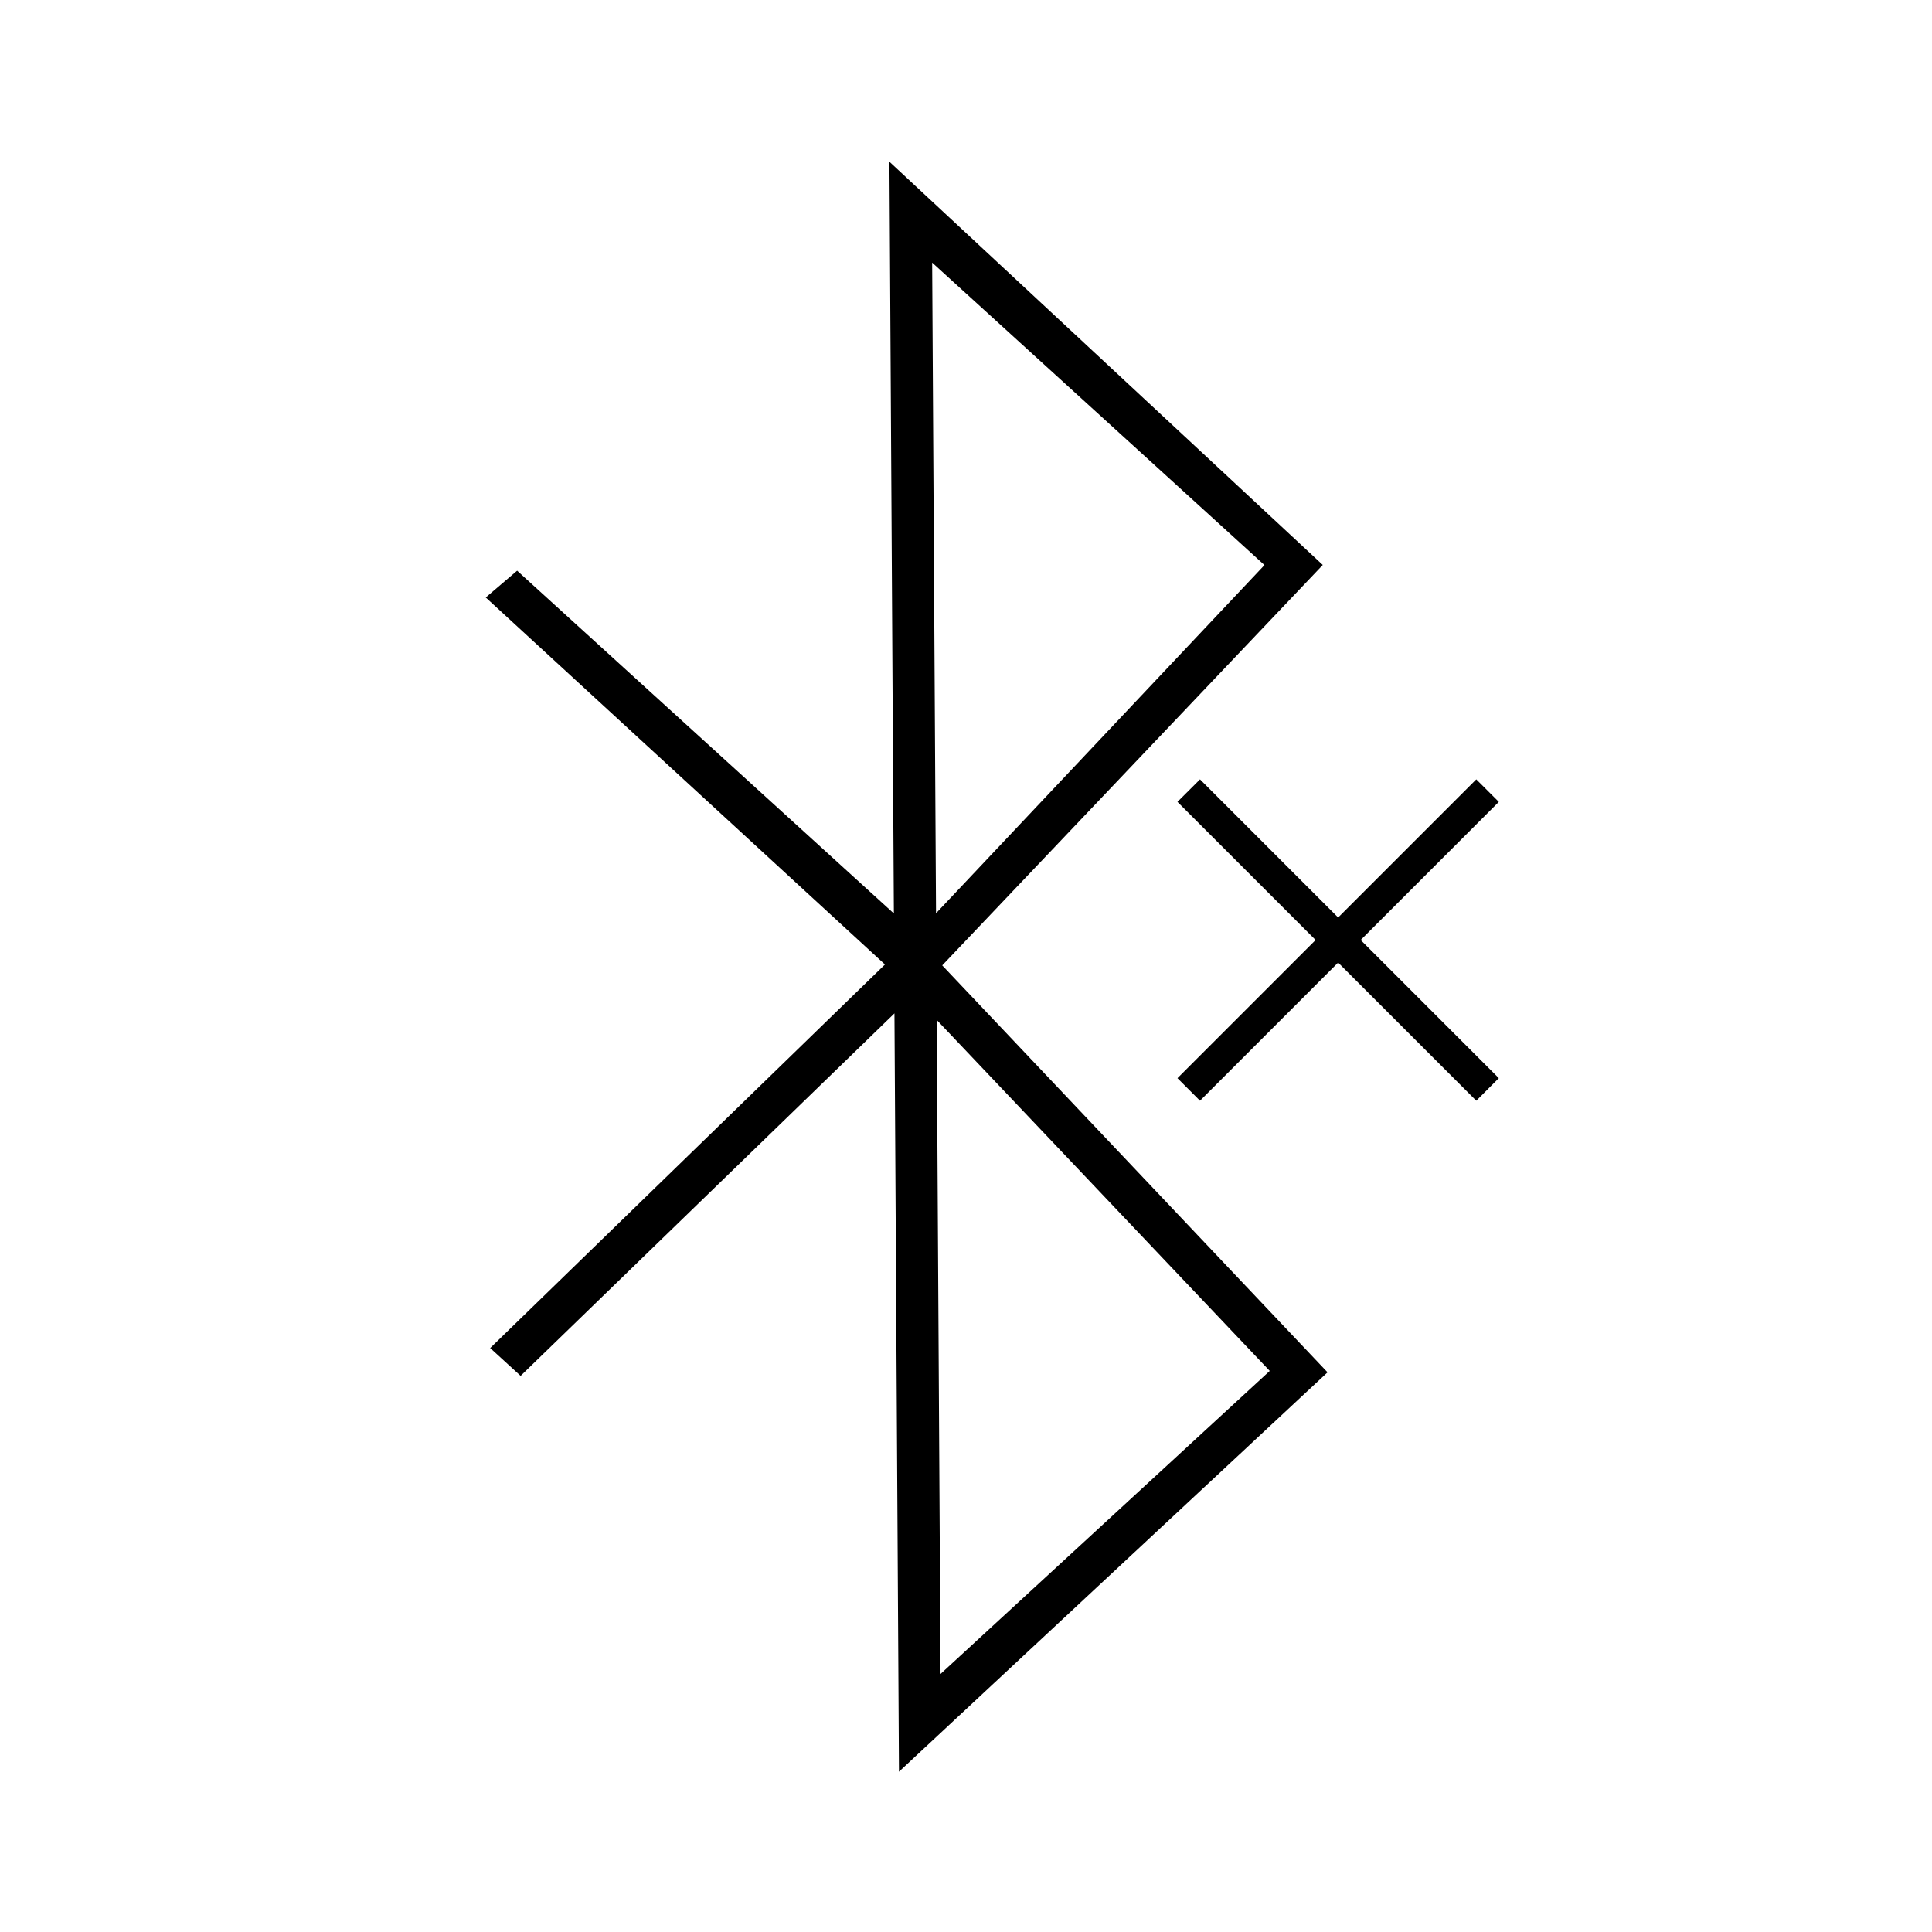
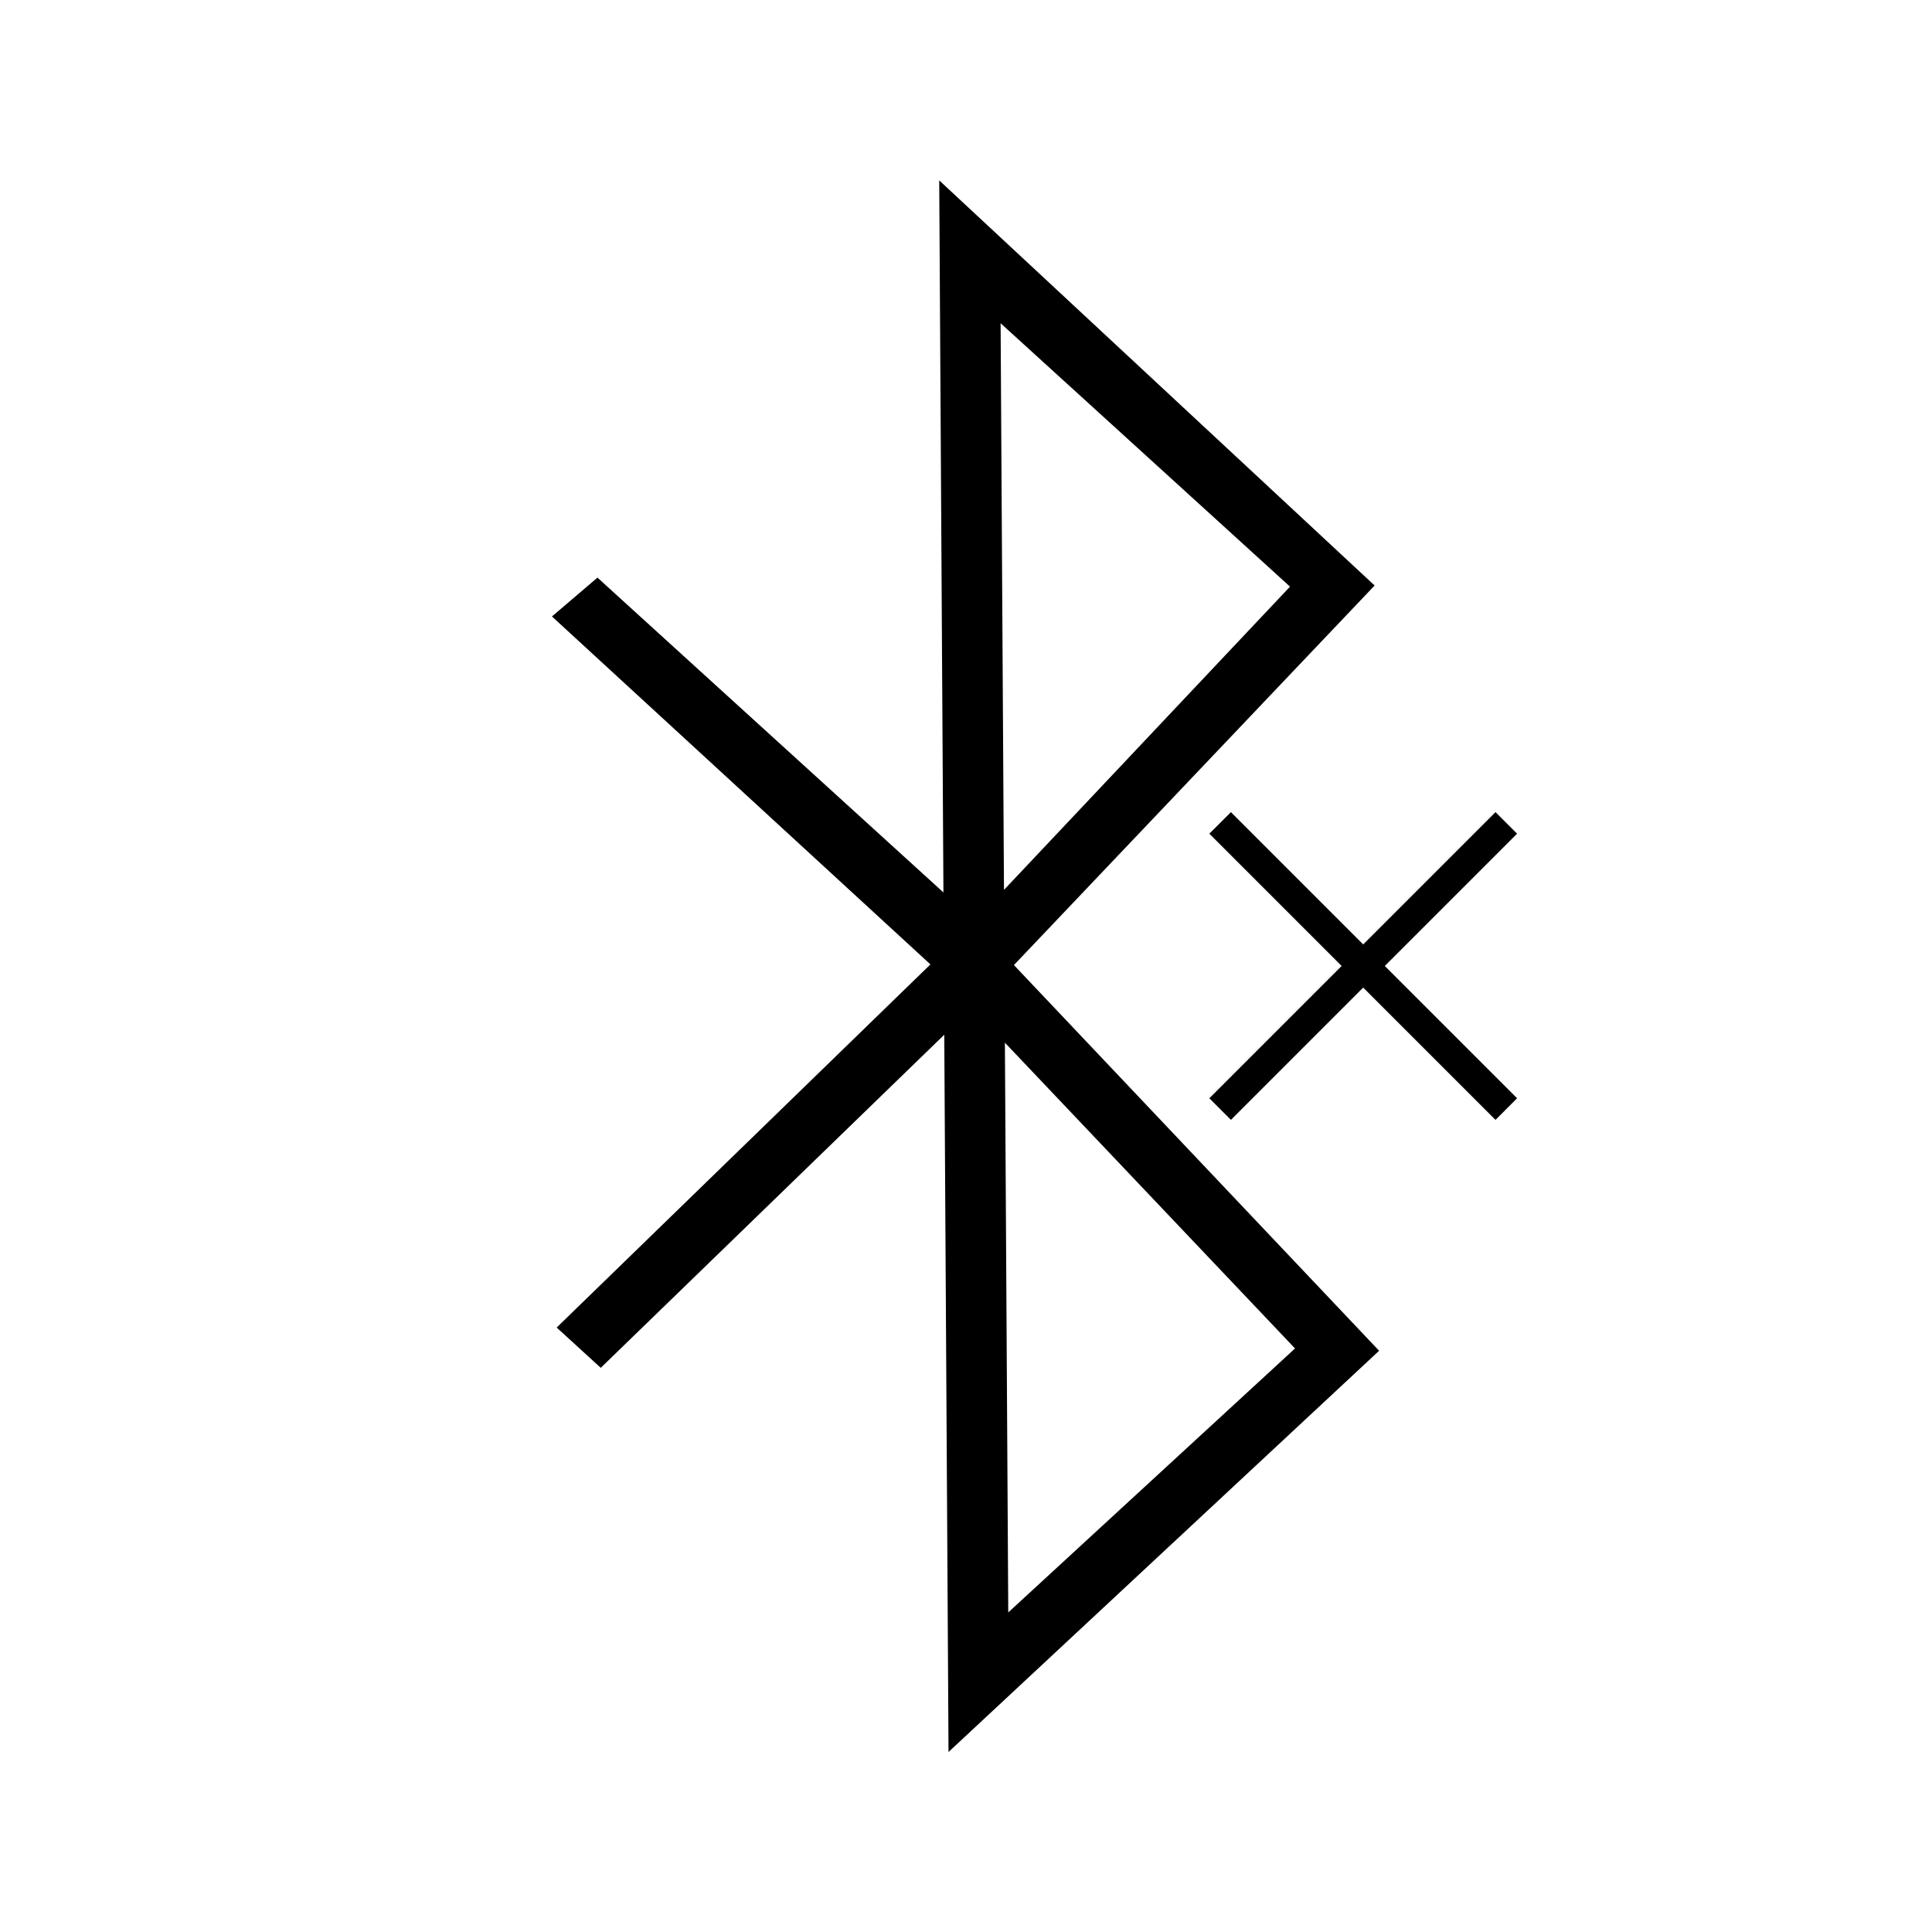
- <svg xmlns="http://www.w3.org/2000/svg" width="60" height="60" xml:space="preserve">
-   <path d="m42.257 29.193 4.29 4.29-.7.701-4.29-4.29-4.29 4.29-.7-.701 4.29-4.29-4.29-4.29.7-.699 4.29 4.29 4.29-4.29.7.699z" />
-   <path d="m27.918 55.022-.14-23.551-11.61 11.258-.945-.864 12.26-11.912-12.398-11.398.975-.832 11.7 10.646-.138-23.346L41.08 17.545 29.262 29.981l11.966 12.638-13.31 12.403zm1.171-23.35.12 20.314 10.224-9.411-10.344-10.902zm-.14-23.516.12 20.207 10.2-10.814-10.32-9.393z" />
+ <svg xmlns="http://www.w3.org/2000/svg" viewBox="0 0 512 512" style="enable-background:new 0 0 512 512" xml:space="preserve" version="1.1" id="svg4">
+   <defs id="defs8" />
+   <path id="path1801" style="color:#000000;display:inline;fill:#000000;-inkscape-stroke:none;paint-order:fill markers stroke" d="M 248.904 47.809 L 250.02 236.504 L 158.334 153.076 L 146.273 163.369 L 246.572 255.578 L 147.525 351.812 L 159.205 362.49 L 250.24 274.215 L 251.369 464.295 L 255.936 460.041 L 365.477 357.965 L 268.699 255.752 L 364.287 155.166 L 248.904 47.809 z M 265.172 85.664 L 341.865 155.467 L 266.064 235.83 L 265.172 85.664 z M 266.307 276.32 L 343.195 357.355 L 267.199 427.307 L 266.307 276.32 z " />
+   <path d="m 366.985,255.992 35.058,35.058 -5.72,5.729 -35.058,-35.058 -35.058,35.058 -5.72,-5.729 35.058,-35.058 -35.058,-35.058 5.72,-5.712 35.058,35.058 35.058,-35.058 5.72,5.712 z" id="path2587" style="stroke-width:8.172" />
</svg>
